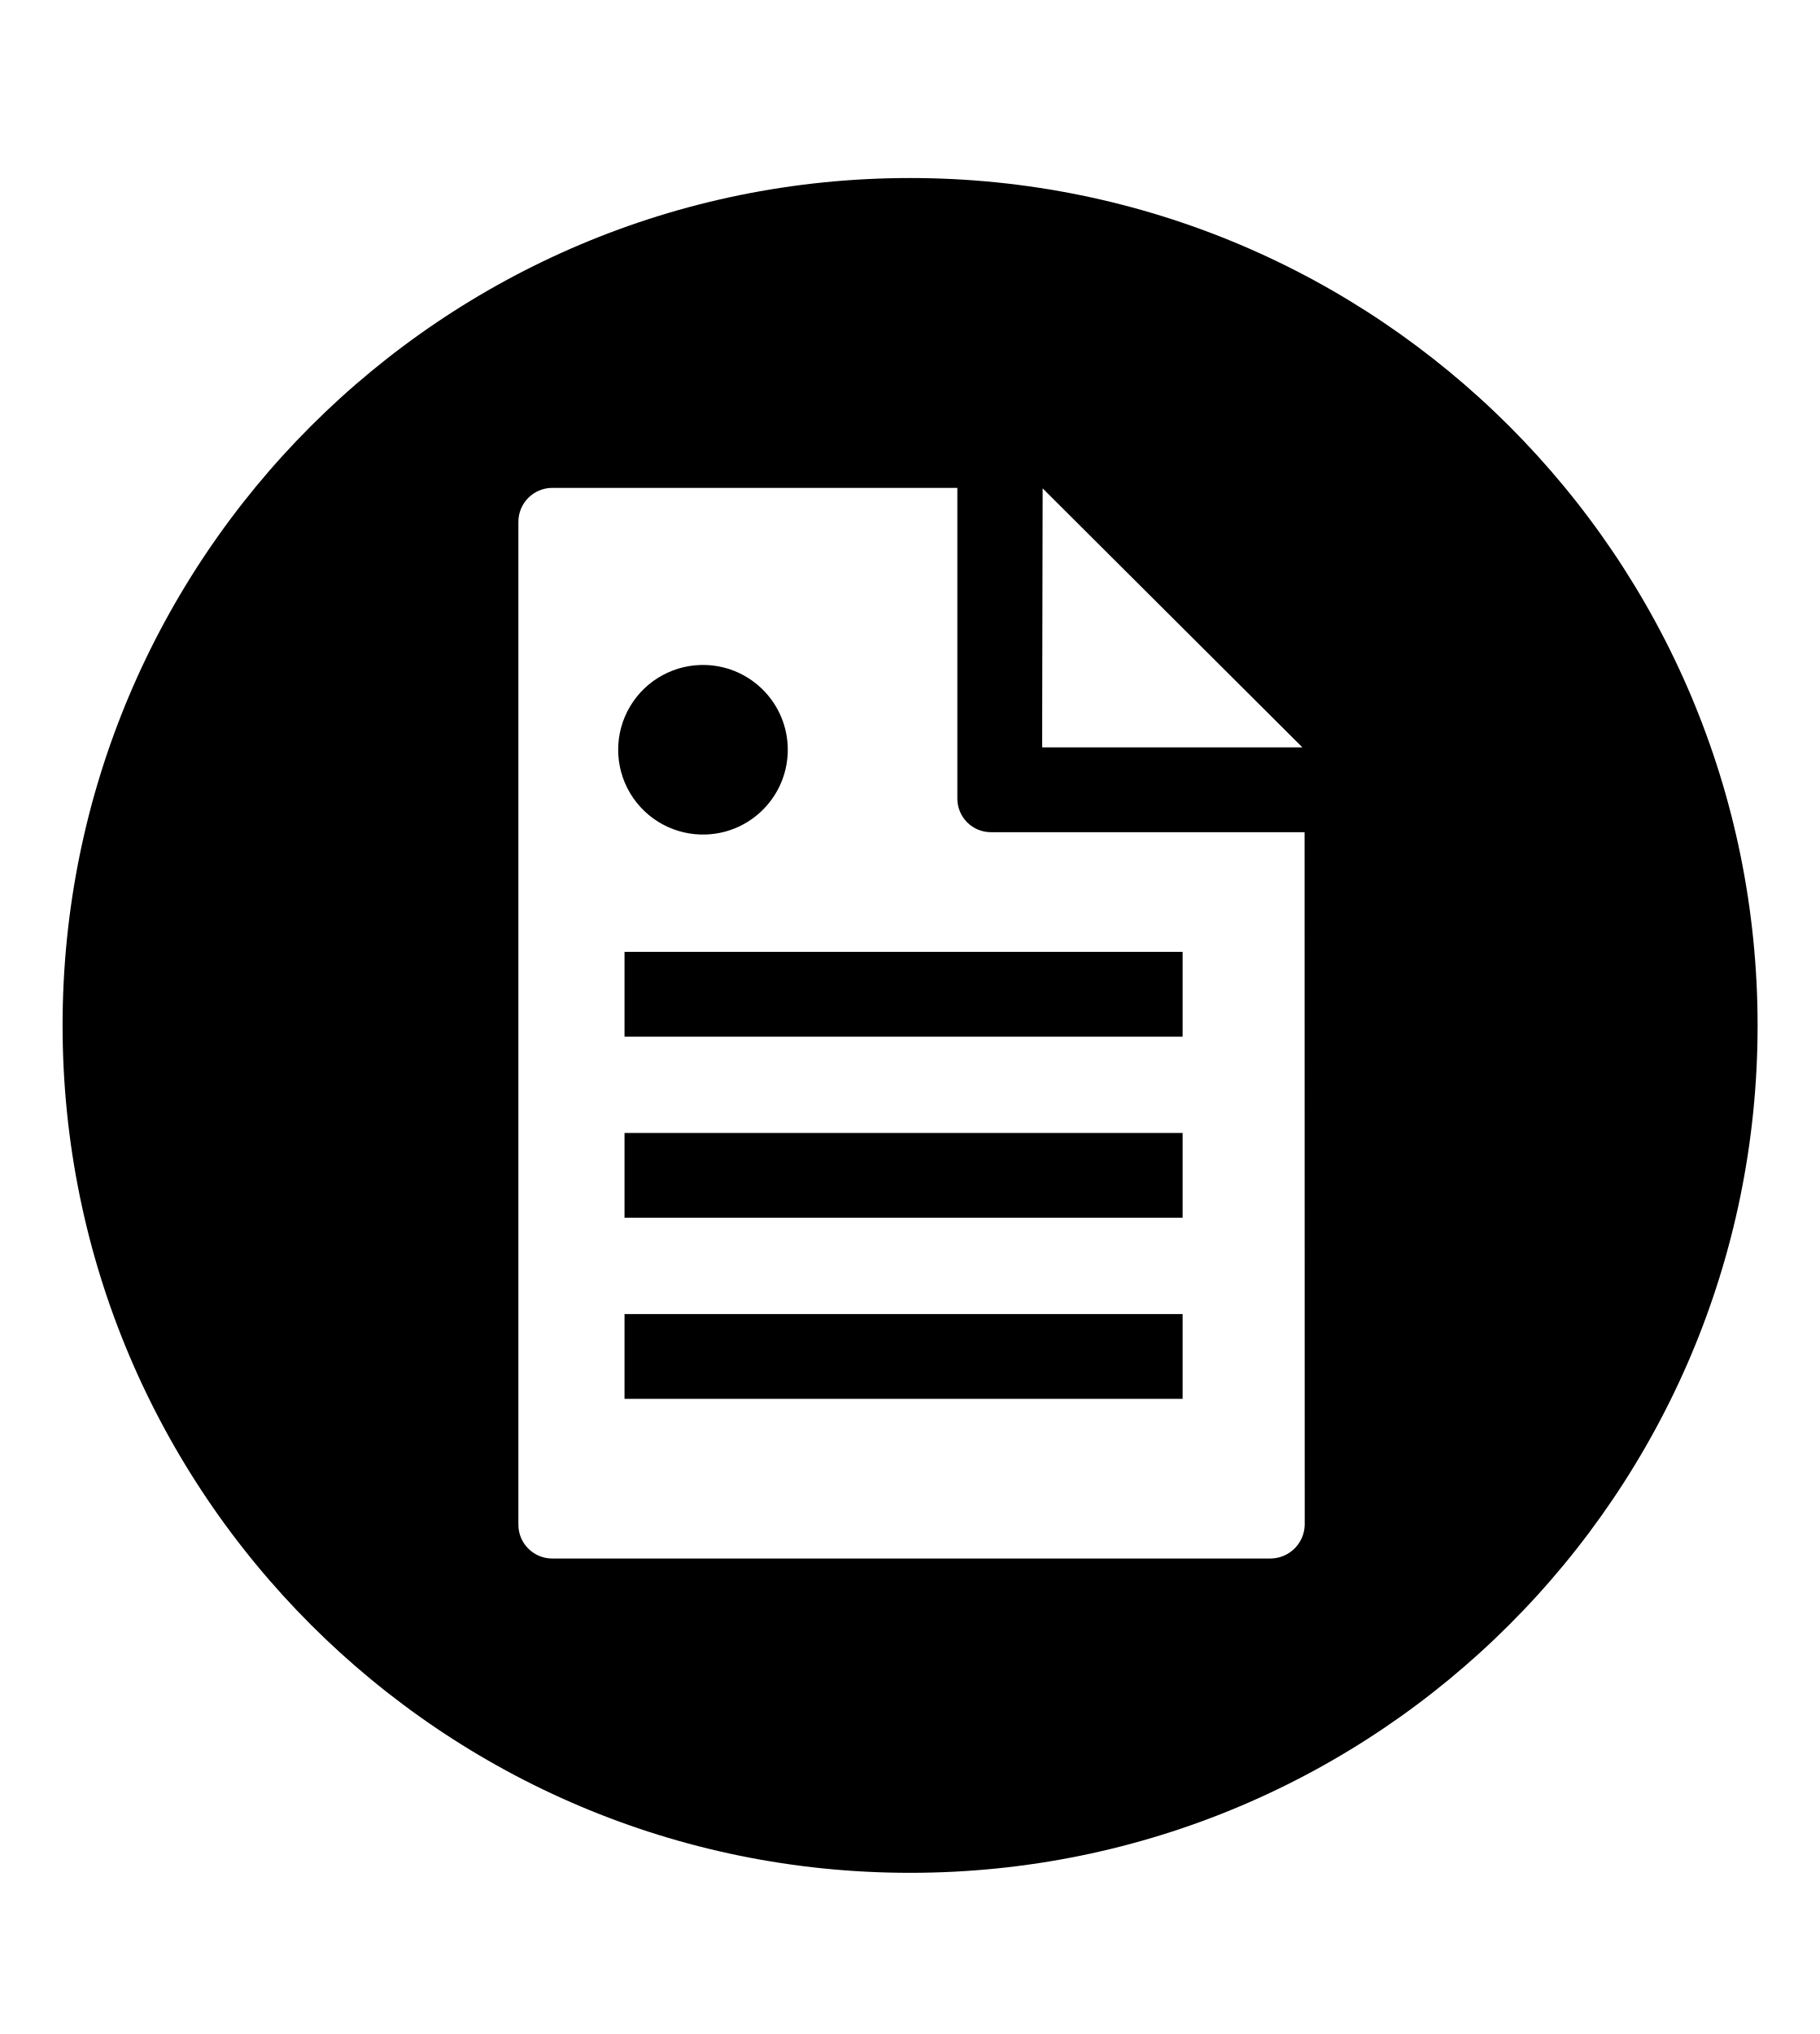
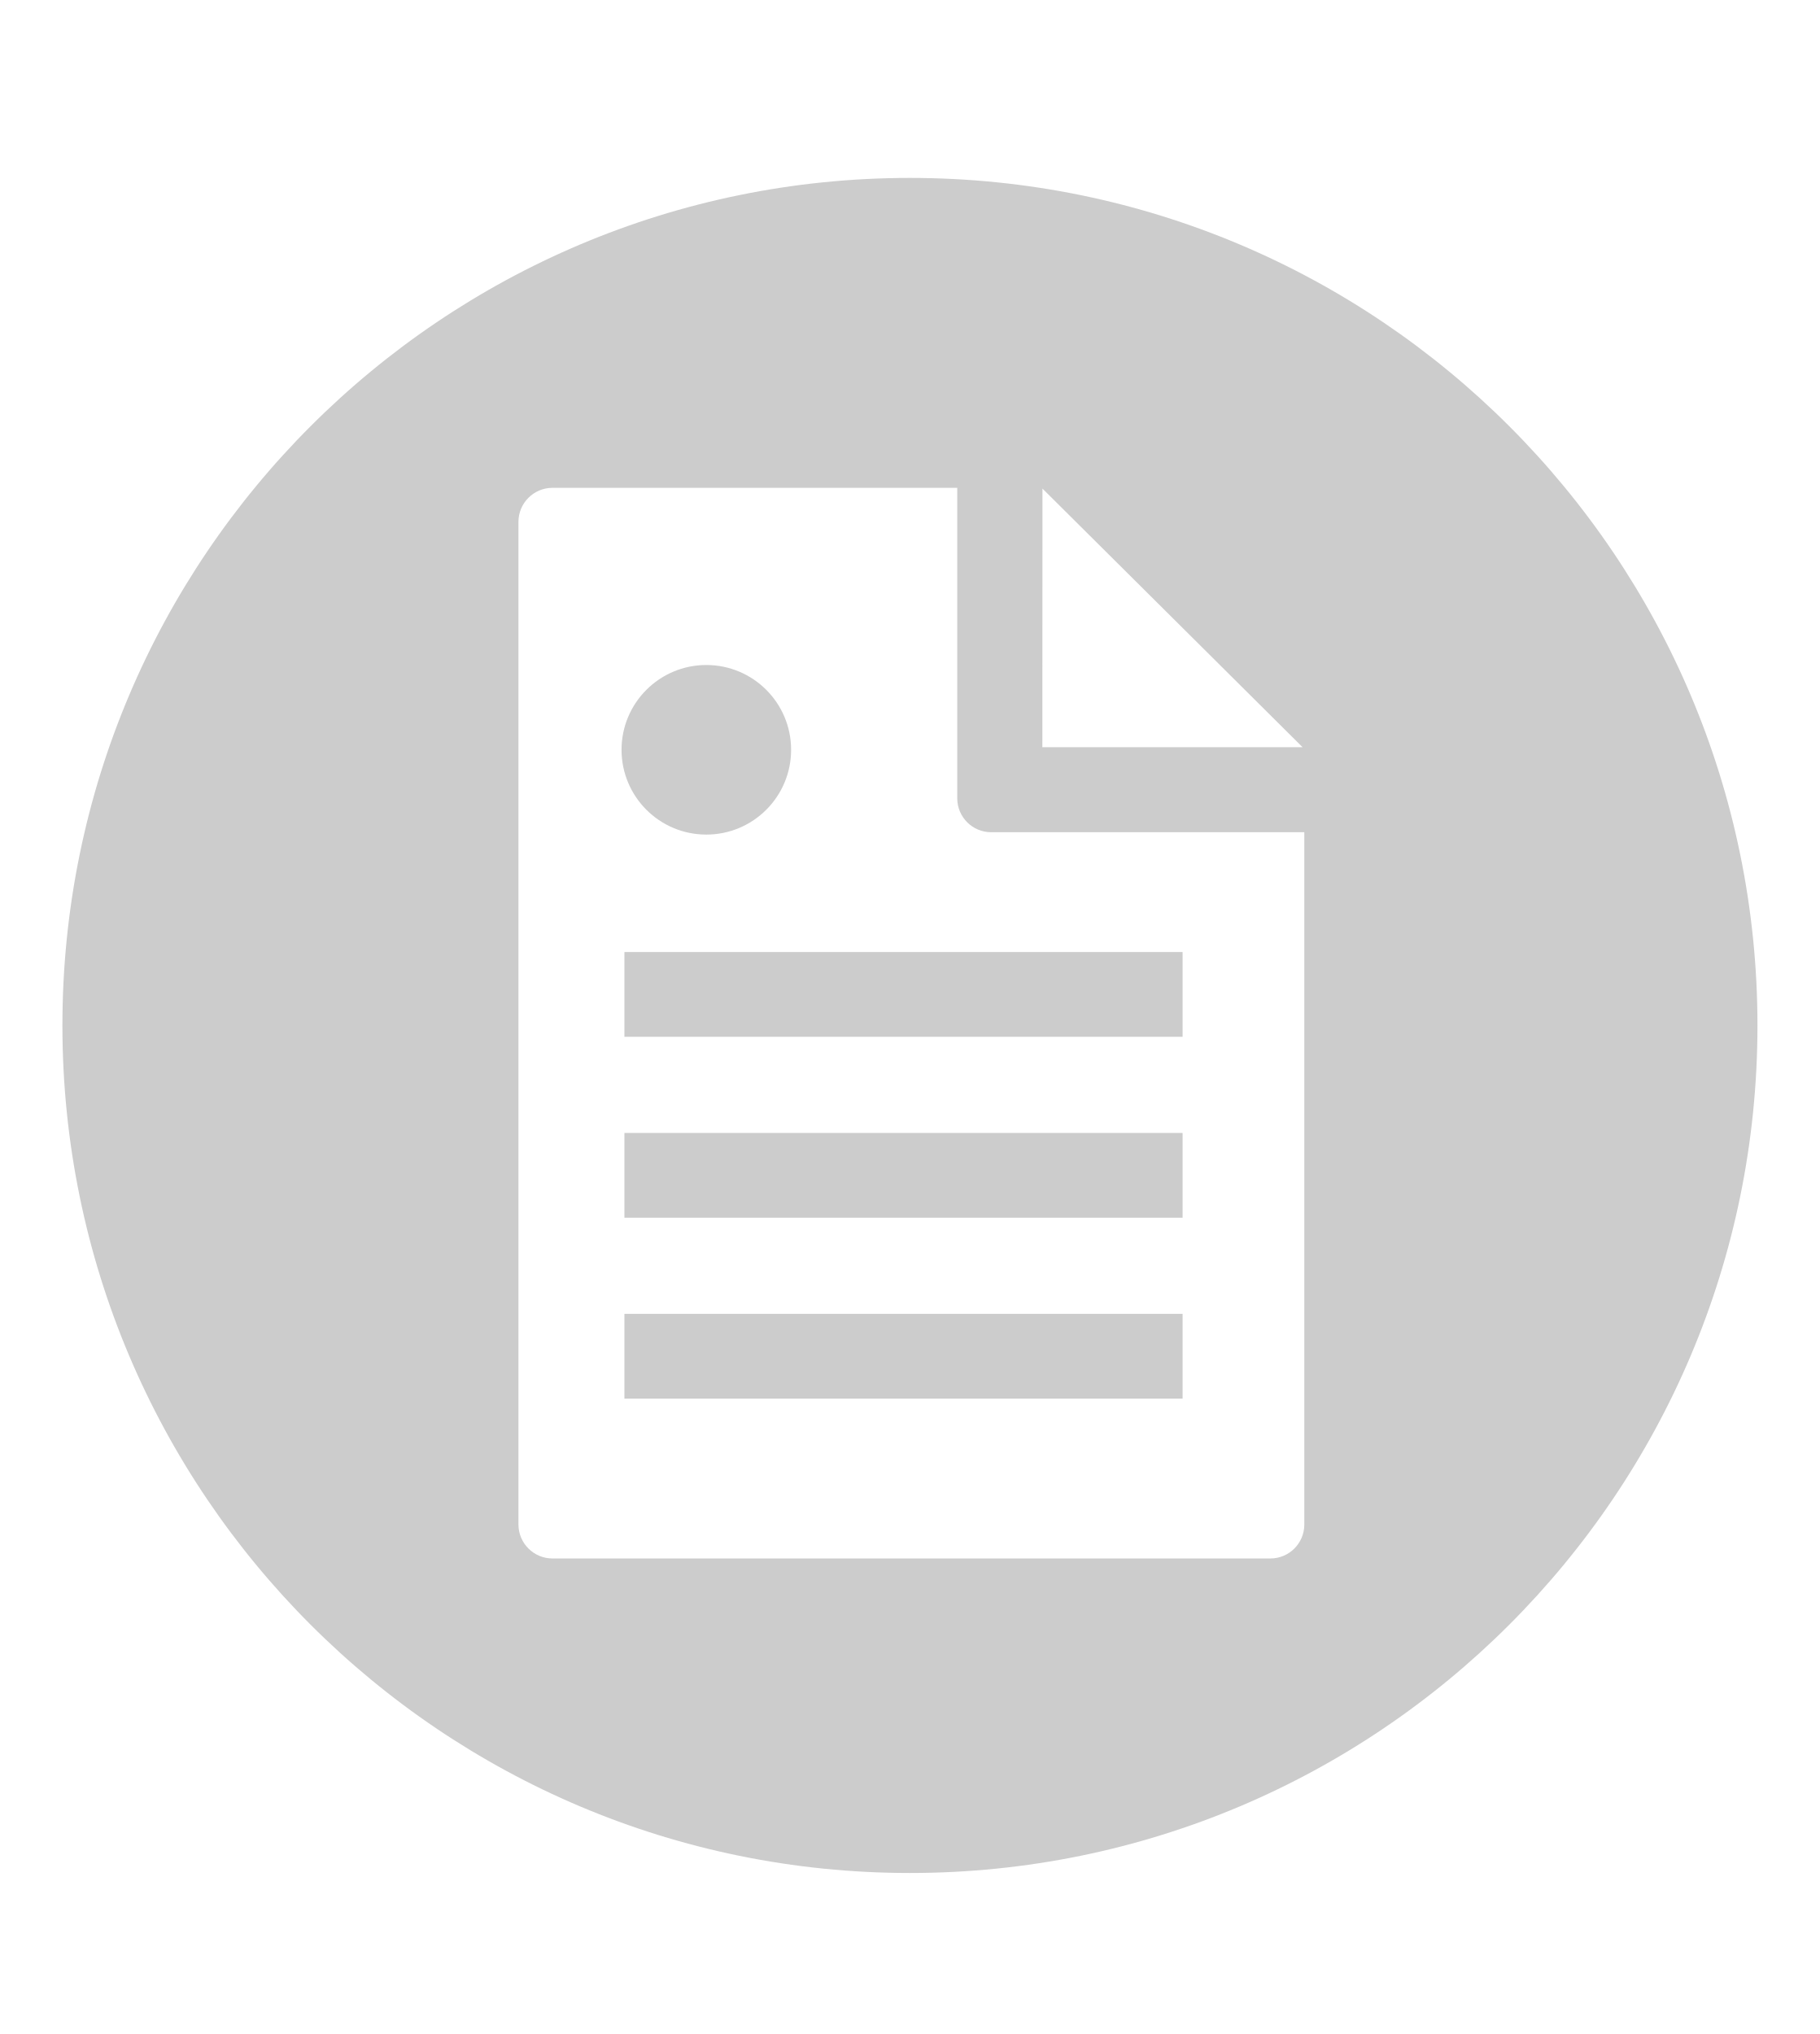
- <svg xmlns="http://www.w3.org/2000/svg" width="14.25" height="15.926">
-   <path d="M13.762 8.031a6.635 6.635 0 0 1-6.637 6.633 6.635 6.635 0 1 1 0-13.27 6.636 6.636 0 0 1 6.637 6.637m-3.547-1.515H7.762a.263.263 0 0 1-.266-.266V3.82H4.324a.266.266 0 0 0-.265.266v7.852c0 .148.12.265.265.265H9.95a.27.27 0 0 0 .266-.265ZM5.53 5.207a.664.664 0 1 0 0 1.327.664.664 0 0 0 0-1.327m3.73 2.246H4.89v.664h4.37Zm0 1.418H4.89v.664h4.37Zm0 1.418H4.89v.664h4.37Zm-1.1-4.437h2.038L8.164 3.824Zm0 0" />
+ <svg xmlns="http://www.w3.org/2000/svg" viewBox="0 0 17 19">
+   <path d="M16.417 9.579A7.917 7.917 0 1 1 8.5 1.662a7.917 7.917 0 0 1 7.917 7.917zm-4.233-1.805H9.259a.317.317 0 0 1-.317-.317v-2.9H5.16a.318.318 0 0 0-.317.317v9.368a.318.318 0 0 0 .317.316h6.707a.317.317 0 0 0 .317-.316zM6.599 6.212a.792.792 0 1 0 .791.792.792.792 0 0 0-.791-.792zm4.448 2.681H5.833v.792h5.214zm0 1.69H5.833v.792h5.214zm0 1.69H5.833v.792h5.214zM9.737 6.98h2.431l-2.43-2.416z" fill="#ccc" />
</svg>
